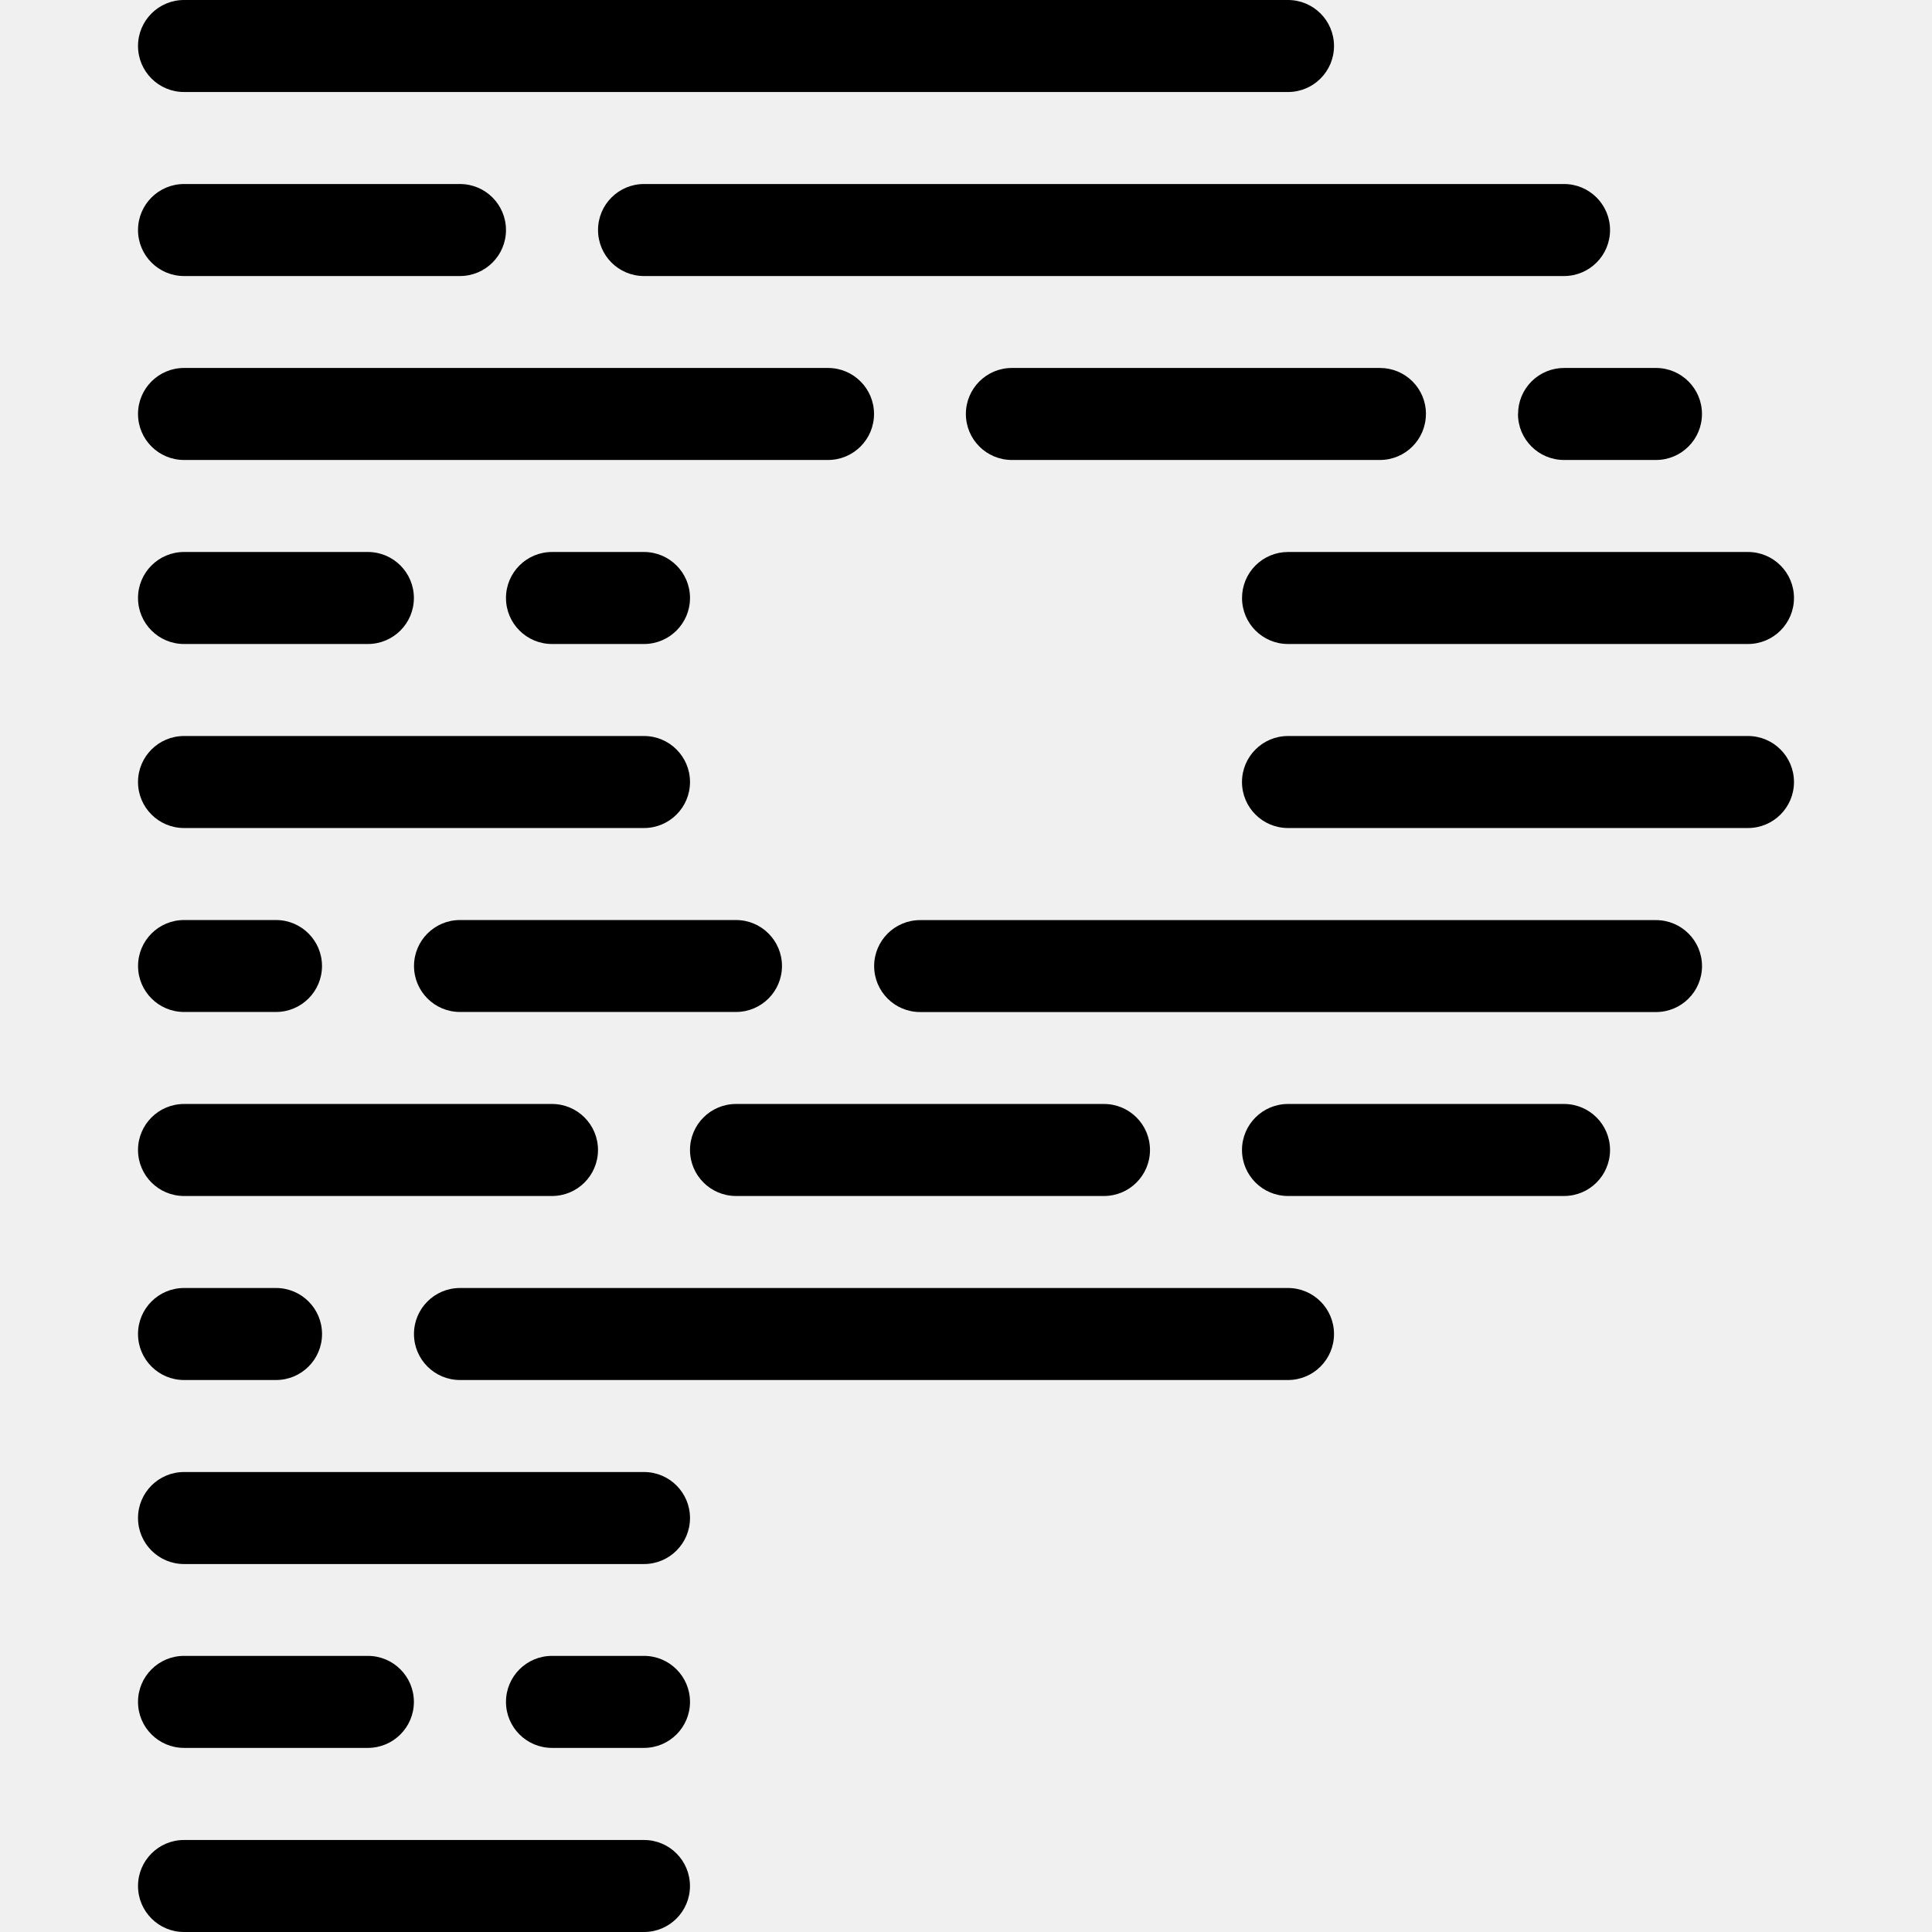
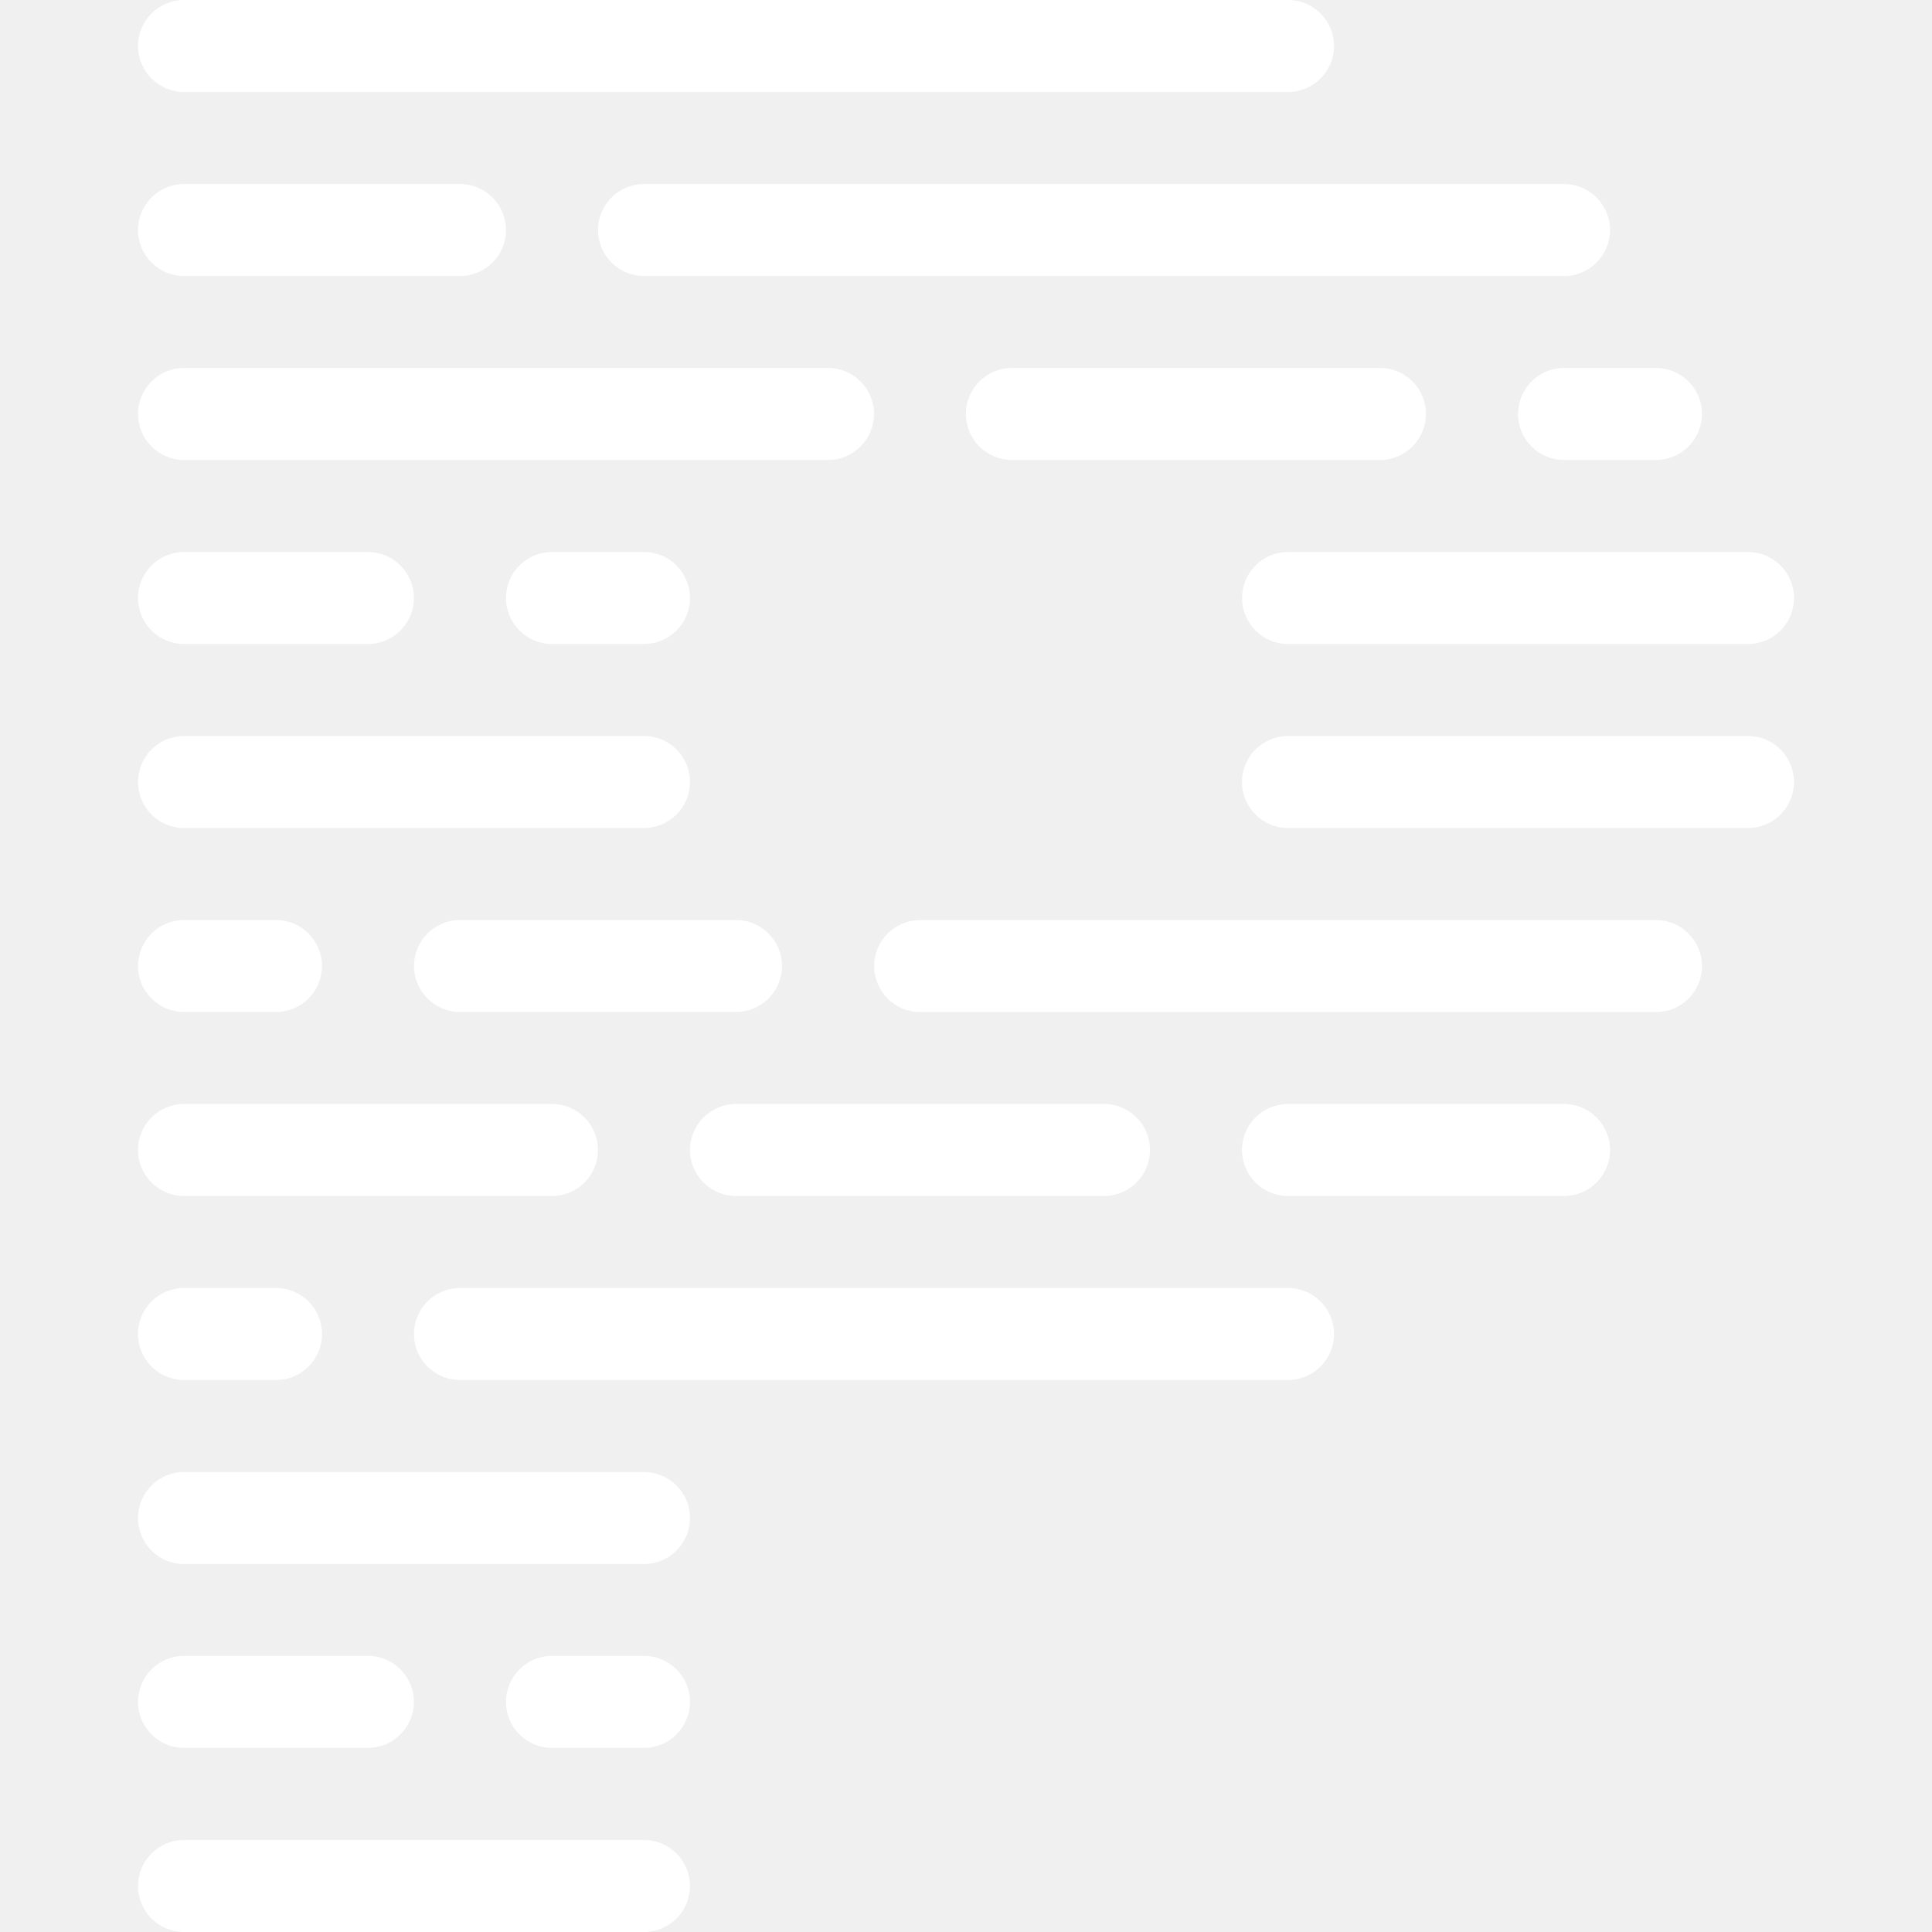
- <svg xmlns="http://www.w3.org/2000/svg" role="img" viewBox="0 0 24 24">
+ <svg xmlns="http://www.w3.org/2000/svg" fill="#FFFFFF" role="img" viewBox="0 0 24 24">
  <path d="M8.571 23.429A.571.571 0 0 1 8 24H2.286a.571.571 0 0 1 0-1.143H8c.316 0 .571.256.571.572zM8 20.57H6.857a.571.571 0 0 0 0 1.143H8a.571.571 0 0 0 0-1.143zm-5.714 1.143H4.57a.571.571 0 0 0 0-1.143H2.286a.571.571 0 0 0 0 1.143zM8 18.286H2.286a.571.571 0 0 0 0 1.143H8a.571.571 0 0 0 0-1.143zM16 16H5.714a.571.571 0 0 0 0 1.143H16A.571.571 0 0 0 16 16zM2.286 17.143h1.143a.571.571 0 0 0 0-1.143H2.286a.571.571 0 0 0 0 1.143zm17.143-3.429H16a.571.571 0 0 0 0 1.143h3.429a.571.571 0 0 0 0-1.143zM9.143 14.857h4.571a.571.571 0 0 0 0-1.143H9.143a.571.571 0 0 0 0 1.143zm-6.857 0h4.571a.571.571 0 0 0 0-1.143H2.286a.571.571 0 0 0 0 1.143zM20.57 11.43H11.43a.571.571 0 0 0 0 1.142h9.142a.571.571 0 0 0 0-1.142zM9.714 12a.571.571 0 0 0-.571-.571H5.714a.571.571 0 0 0 0 1.142h3.429A.571.571 0 0 0 9.714 12zm-7.428.571h1.143a.571.571 0 0 0 0-1.142H2.286a.571.571 0 0 0 0 1.142zm19.428-3.428H16a.571.571 0 0 0 0 1.143h5.714a.571.571 0 0 0 0-1.143zM2.286 10.286H8a.571.571 0 0 0 0-1.143H2.286a.571.571 0 0 0 0 1.143zm13.143-2.857c0 .315.255.571.571.571h5.714a.571.571 0 0 0 0-1.143H16a.571.571 0 0 0-.571.572zm-8.572-.572a.571.571 0 0 0 0 1.143H8a.571.571 0 0 0 0-1.143H6.857zM2.286 8H4.57a.571.571 0 0 0 0-1.143H2.286a.571.571 0 0 0 0 1.143zm16.571-2.857c0 .315.256.571.572.571h1.142a.571.571 0 0 0 0-1.143H19.43a.571.571 0 0 0-.572.572zm-1.143 0a.571.571 0 0 0-.571-.572H12.57a.571.571 0 0 0 0 1.143h4.572a.571.571 0 0 0 .571-.571zm-15.428.571h8a.571.571 0 0 0 0-1.143h-8a.571.571 0 0 0 0 1.143zm5.143-2.857c0 .316.255.572.571.572h11.429a.571.571 0 0 0 0-1.143H8a.571.571 0 0 0-.571.571zm-5.143.572h3.428a.571.571 0 0 0 0-1.143H2.286a.571.571 0 0 0 0 1.143zm0-2.286H16A.571.571 0 0 0 16 0H2.286a.571.571 0 0 0 0 1.143z" />
</svg>
